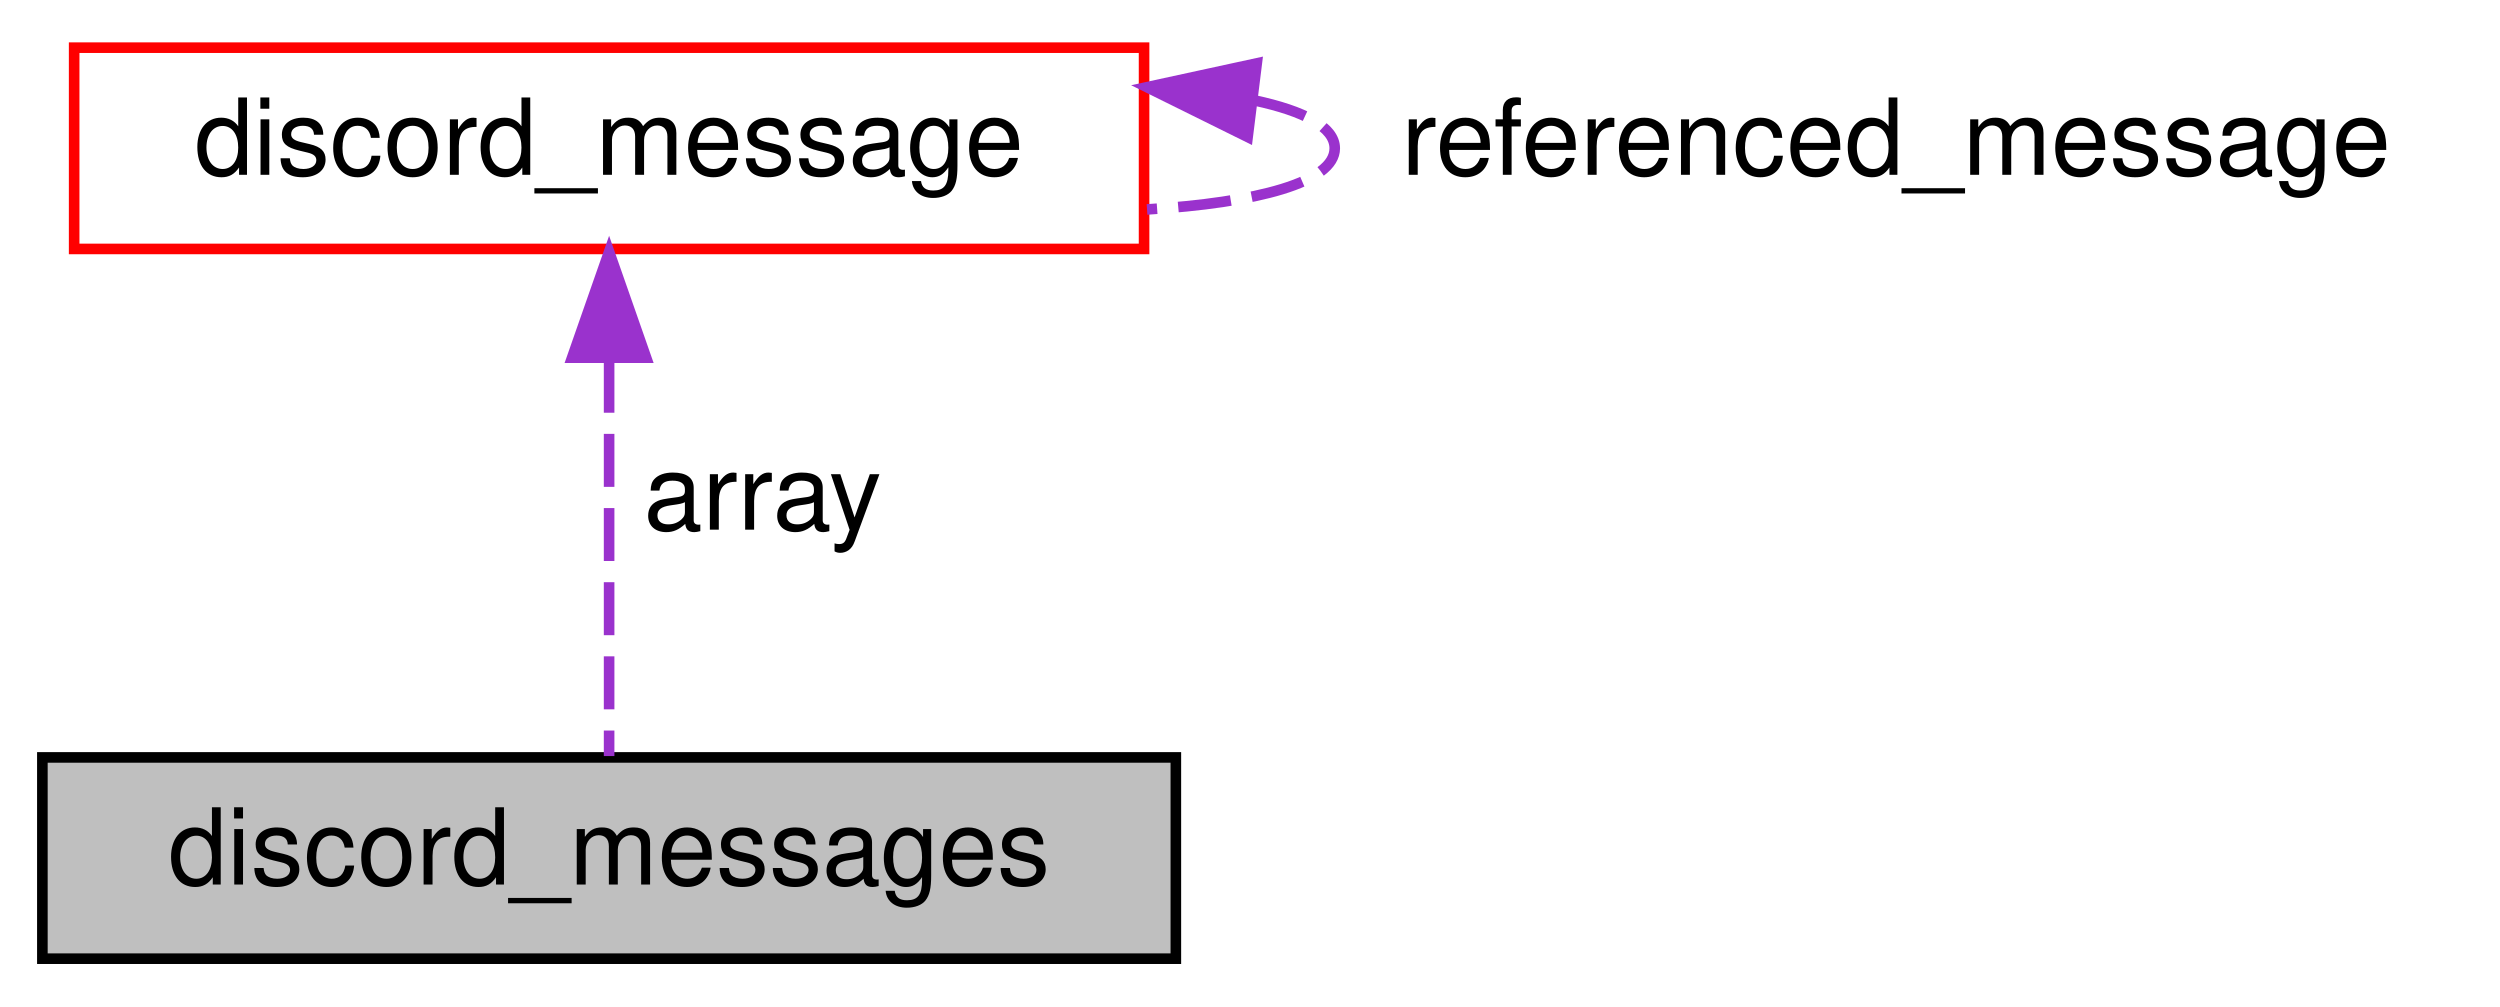
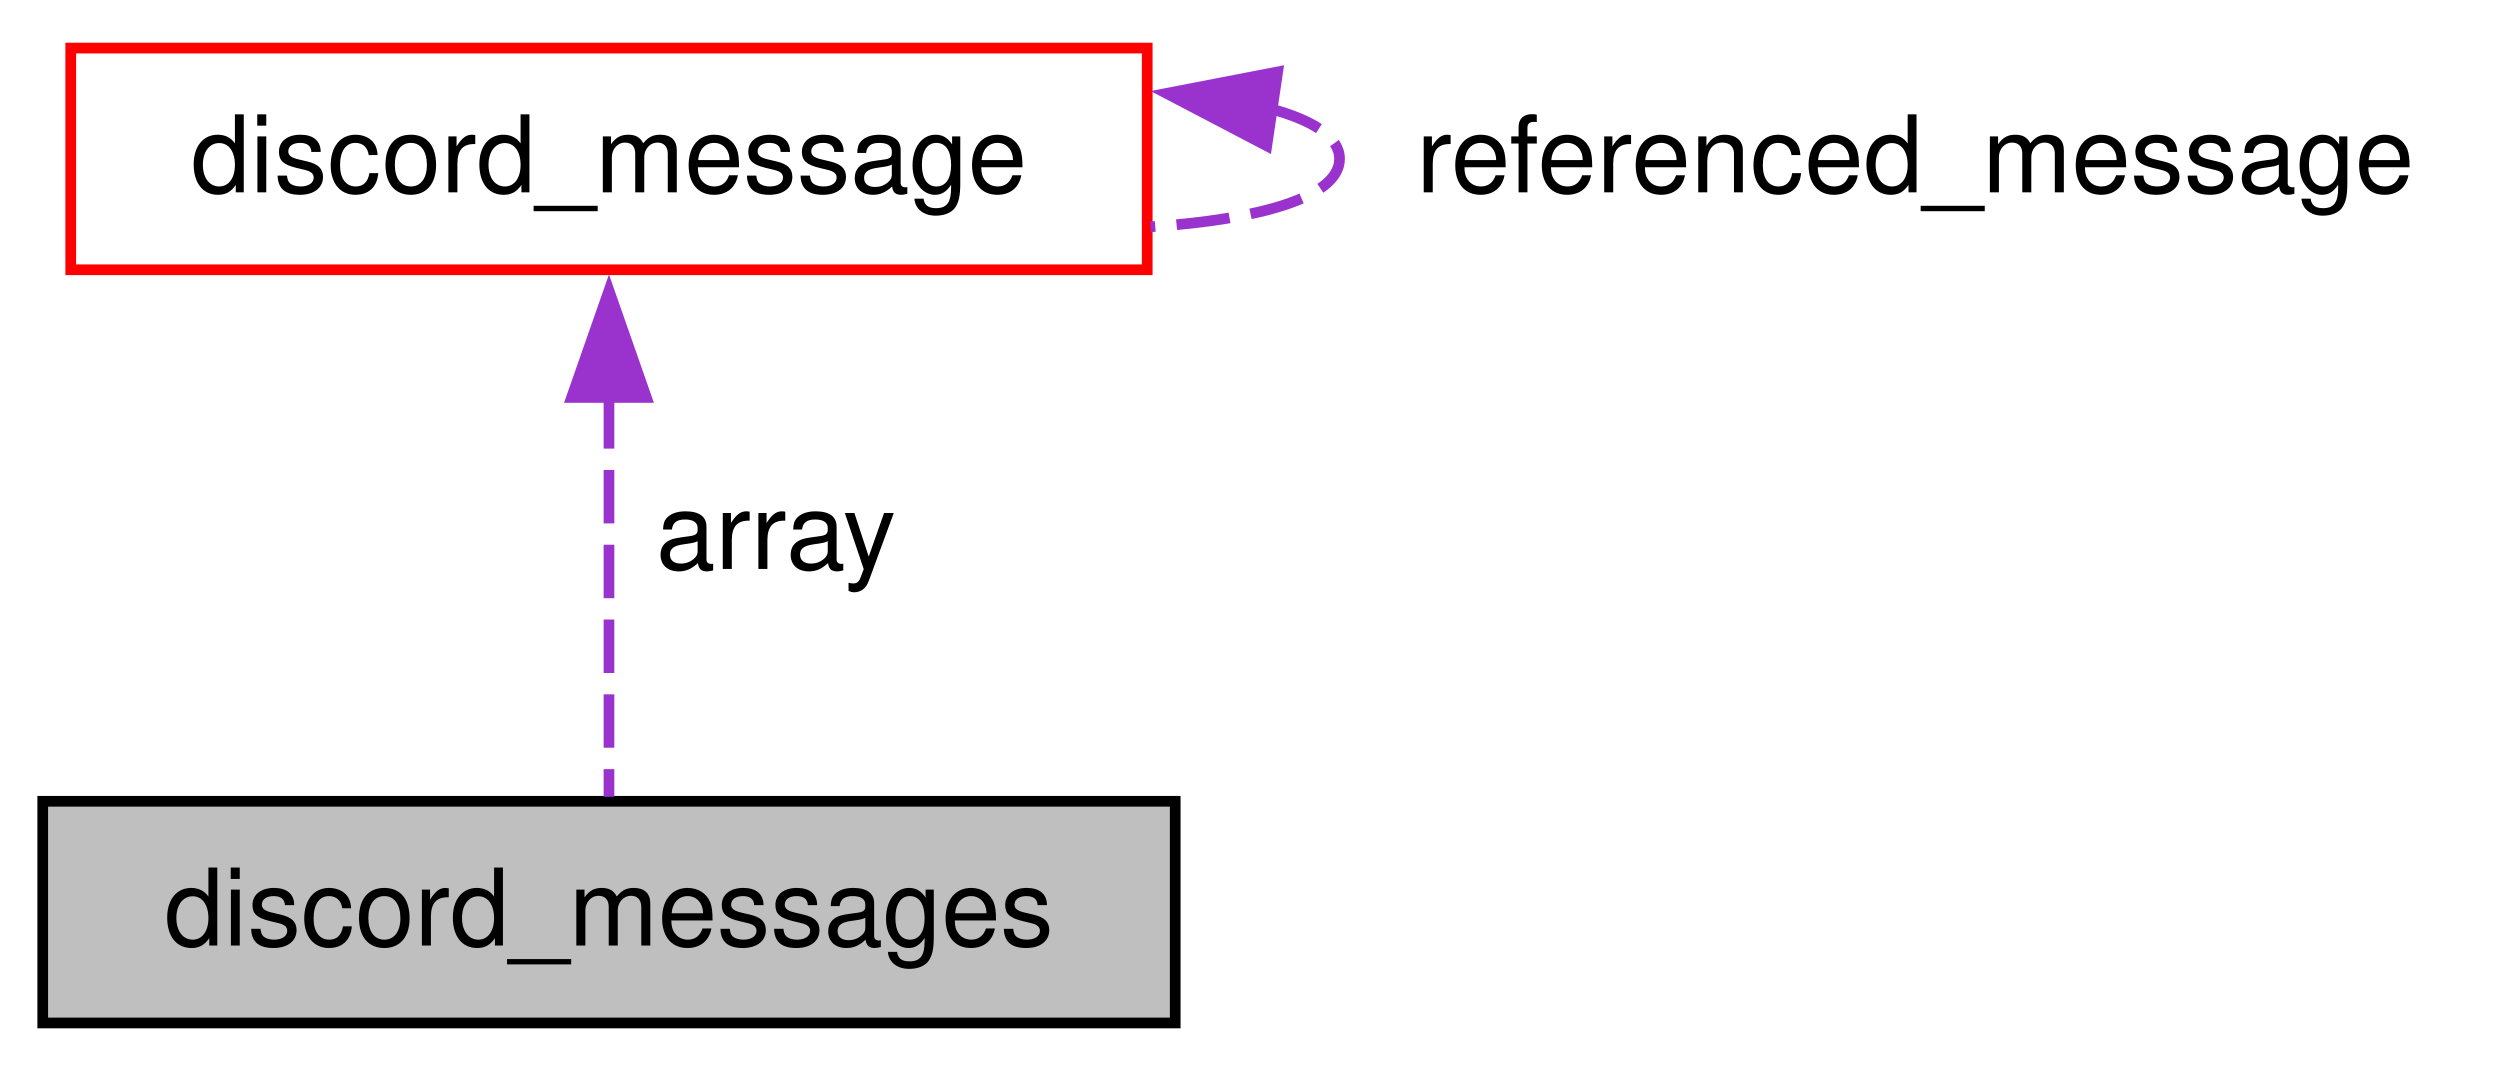
- <svg xmlns="http://www.w3.org/2000/svg" xmlns:xlink="http://www.w3.org/1999/xlink" width="236pt" height="95pt" viewBox="0.00 0.00 236.00 95.00">
-   <g id="graph0" class="graph" transform="scale(1 1) rotate(0) translate(4 91)">
+ <svg xmlns="http://www.w3.org/2000/svg" xmlns:xlink="http://www.w3.org/1999/xlink" width="234pt" height="100pt" viewBox="0.00 0.00 234.00 100.00">
+   <g id="graph0" class="graph" transform="scale(1 1) rotate(0) translate(4 96.25)">
    <g id="node1" class="node">
      <g id="a_node1">
        <a xlink:title=" ">
-           <polygon fill="#bfbfbf" stroke="black" points="0,-0.5 0,-19.5 107,-19.5 107,-0.5 0,-0.5" />
-           <text text-anchor="middle" x="53.5" y="-7.5" font-family="Helvetica,sans-Serif" font-size="10.00">discord_messages</text>
+           <polygon fill="#bfbfbf" stroke="black" points="0,-0.5 0,-21.25 106,-21.25 106,-0.5 0,-0.5" />
+           <text xml:space="preserve" text-anchor="middle" x="53" y="-7.75" font-family="Helvetica,sans-Serif" font-size="10.00">discord_messages</text>
        </a>
      </g>
    </g>
    <g id="node2" class="node">
      <g id="a_node2">
        <a xlink:href="structdiscord__message.html" target="_top" xlink:title=" ">
-           <polygon fill="none" stroke="red" points="3,-67.5 3,-86.5 104,-86.5 104,-67.5 3,-67.5" />
-           <text text-anchor="middle" x="53.5" y="-74.5" font-family="Helvetica,sans-Serif" font-size="10.00">discord_message</text>
+           <polygon fill="none" stroke="red" points="2.62,-71 2.62,-91.75 103.38,-91.75 103.38,-71 2.62,-71" />
+           <text xml:space="preserve" text-anchor="middle" x="53" y="-78.25" font-family="Helvetica,sans-Serif" font-size="10.00">discord_message</text>
        </a>
      </g>
    </g>
    <g id="edge1" class="edge">
-       <path fill="none" stroke="#9a32cd" stroke-dasharray="5,2" d="M53.5,-57.04C53.5,-44.67 53.5,-29.12 53.5,-19.63" />
-       <polygon fill="#9a32cd" stroke="#9a32cd" points="50,-57.23 53.5,-67.23 57,-57.23 50,-57.23" />
-       <text text-anchor="middle" x="68" y="-41" font-family="Helvetica,sans-Serif" font-size="10.00"> array</text>
+       <path fill="none" stroke="#9a32cd" stroke-dasharray="5,2" d="M53,-59.26C53,-46.73 53,-31.43 53,-21.67" />
+       <polygon fill="#9a32cd" stroke="#9a32cd" points="49.5,-59.05 53,-69.05 56.5,-59.05 49.5,-59.05" />
+       <text xml:space="preserve" text-anchor="middle" x="67.25" y="-43" font-family="Helvetica,sans-Serif" font-size="10.00"> array</text>
    </g>
    <g id="edge2" class="edge">
-       <path fill="none" stroke="#9a32cd" stroke-dasharray="5,2" d="M114.43,-81.52C119.11,-80.52 122,-79.01 122,-77 122,-73.78 114.61,-71.86 104.28,-71.23" />
-       <polygon fill="#9a32cd" stroke="#9a32cd" points="113.78,-78.07 104.28,-82.77 114.64,-85.02 113.78,-78.07" />
-       <text text-anchor="middle" x="175" y="-74.5" font-family="Helvetica,sans-Serif" font-size="10.00"> referenced_message</text>
+       <path fill="none" stroke="#9a32cd" stroke-dasharray="5,2" d="M114.84,-86.09C118.91,-85 121.38,-83.42 121.38,-81.38 121.38,-77.83 114,-75.71 103.69,-75.02" />
+       <polygon fill="#9a32cd" stroke="#9a32cd" points="114.57,-82.6 105.19,-87.51 115.59,-89.52 114.57,-82.6" />
+       <text xml:space="preserve" text-anchor="middle" x="173.88" y="-78.25" font-family="Helvetica,sans-Serif" font-size="10.00"> referenced_message</text>
    </g>
  </g>
</svg>
